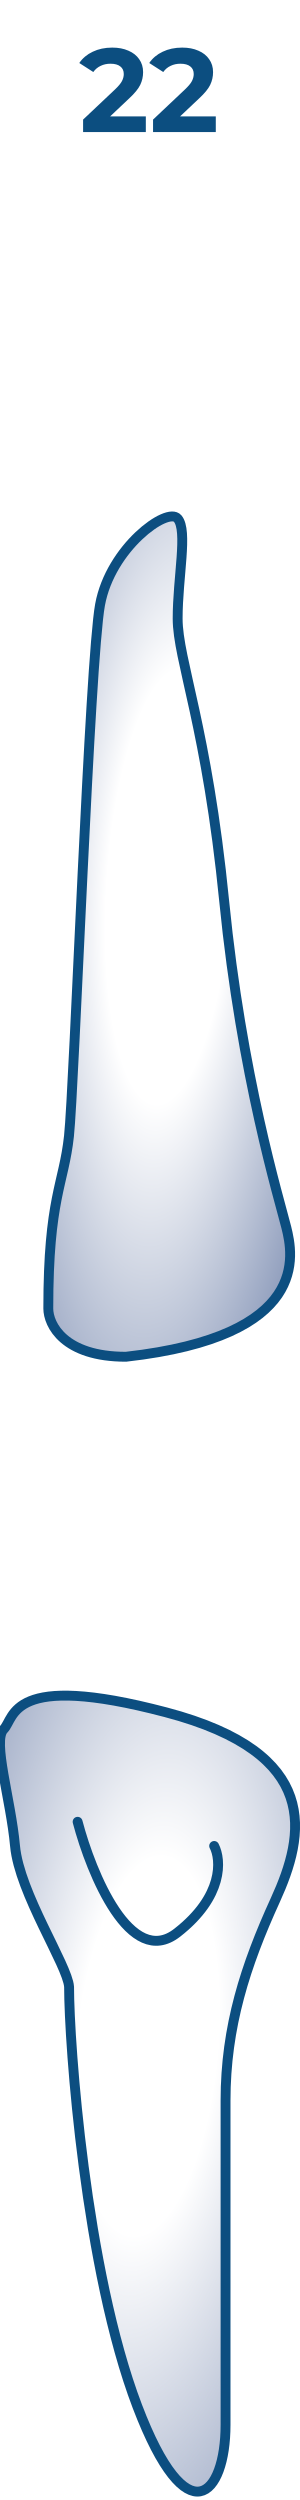
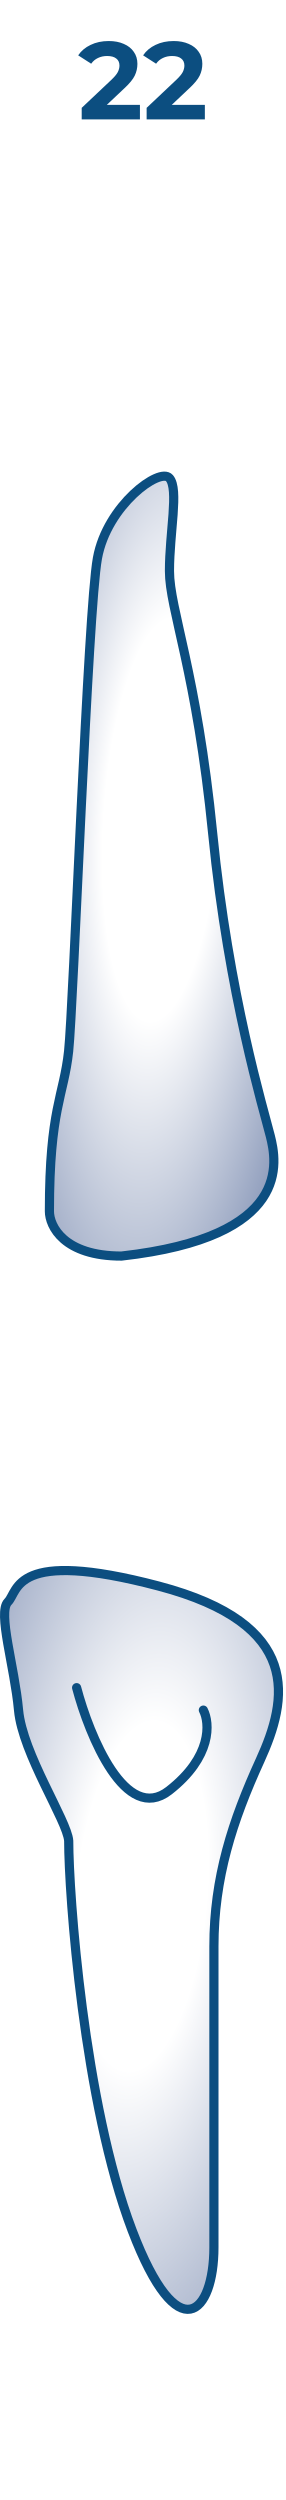
- <svg xmlns="http://www.w3.org/2000/svg" width="34" height="284" viewBox="0 0 34 284" fill="none">
+ <svg xmlns="http://www.w3.org/2000/svg" width="35" height="306" viewBox="0 0 35 306" fill="none">
  <g id="22">
-     <path id="22_2" d="M16.566 13.222V15H9.439V13.585L13.077 10.15C13.463 9.781 13.723 9.467 13.858 9.206C13.993 8.937 14.06 8.672 14.06 8.411C14.06 8.034 13.93 7.747 13.669 7.549C13.418 7.343 13.045 7.239 12.551 7.239C12.138 7.239 11.765 7.32 11.433 7.482C11.101 7.635 10.822 7.868 10.598 8.182L9.008 7.158C9.376 6.611 9.883 6.184 10.53 5.878C11.177 5.564 11.918 5.407 12.753 5.407C13.454 5.407 14.065 5.524 14.586 5.757C15.116 5.982 15.524 6.305 15.812 6.727C16.108 7.141 16.256 7.63 16.256 8.196C16.256 8.708 16.149 9.188 15.933 9.638C15.717 10.087 15.3 10.599 14.68 11.174L12.511 13.222H16.566ZM24.514 13.222V15H17.386V13.585L21.024 10.15C21.41 9.781 21.671 9.467 21.805 9.206C21.94 8.937 22.007 8.672 22.007 8.411C22.007 8.034 21.877 7.747 21.617 7.549C21.365 7.343 20.992 7.239 20.498 7.239C20.085 7.239 19.712 7.32 19.38 7.482C19.048 7.635 18.769 7.868 18.545 8.182L16.955 7.158C17.323 6.611 17.831 6.184 18.477 5.878C19.124 5.564 19.865 5.407 20.701 5.407C21.401 5.407 22.012 5.524 22.533 5.757C23.063 5.982 23.471 6.305 23.759 6.727C24.055 7.141 24.204 7.63 24.204 8.196C24.204 8.708 24.096 9.188 23.88 9.638C23.665 10.087 23.247 10.599 22.627 11.174L20.458 13.222H24.514Z" fill="#0C4E80" />
+     <path id="22_2" d="M17.128 12.837V14.615H10V13.2L13.638 9.765C14.024 9.397 14.285 9.082 14.42 8.822C14.554 8.552 14.622 8.287 14.622 8.027C14.622 7.649 14.492 7.362 14.231 7.164C13.979 6.958 13.607 6.855 13.113 6.855C12.7 6.855 12.327 6.935 11.994 7.097C11.662 7.25 11.384 7.483 11.159 7.798L9.569 6.774C9.937 6.226 10.445 5.799 11.092 5.494C11.738 5.179 12.479 5.022 13.315 5.022C14.015 5.022 14.626 5.139 15.147 5.372C15.677 5.597 16.086 5.92 16.373 6.343C16.67 6.756 16.818 7.245 16.818 7.811C16.818 8.323 16.71 8.804 16.494 9.253C16.279 9.702 15.861 10.214 15.242 10.789L13.072 12.837H17.128ZM25.075 12.837V14.615H17.948V13.2L21.585 9.765C21.972 9.397 22.232 9.082 22.367 8.822C22.502 8.552 22.569 8.287 22.569 8.027C22.569 7.649 22.439 7.362 22.178 7.164C21.927 6.958 21.554 6.855 21.06 6.855C20.647 6.855 20.274 6.935 19.942 7.097C19.609 7.25 19.331 7.483 19.106 7.798L17.516 6.774C17.885 6.226 18.392 5.799 19.039 5.494C19.686 5.179 20.427 5.022 21.262 5.022C21.963 5.022 22.573 5.139 23.094 5.372C23.624 5.597 24.033 5.92 24.32 6.343C24.617 6.756 24.765 7.245 24.765 7.811C24.765 8.323 24.657 8.804 24.442 9.253C24.226 9.702 23.808 10.214 23.189 10.789L21.02 12.837H25.075Z" fill="#0C4E80" />
    <g id="O22">
-       <path d="M7.847 225.698C7.686 223.274 2.192 215.033 1.707 209.701C1.222 204.369 -0.878 197.744 0.414 196.452C1.707 195.159 1.061 189.827 18.835 194.513C36.609 199.198 34.67 208.409 31.277 215.842C27.884 223.274 25.622 230.223 25.622 238.625V275.466C25.622 283.545 21.259 288.231 15.603 273.365C9.695 257.834 7.847 232.161 7.847 225.698Z" fill="url(#paint0_radial_660_7721)" />
-       <path d="M25.622 238.625C25.622 230.223 27.884 223.274 31.277 215.842C34.67 208.409 36.609 199.198 18.835 194.513C1.061 189.827 1.707 195.159 0.414 196.452C-0.878 197.744 1.222 204.369 1.707 209.701C2.192 215.033 7.686 223.274 7.847 225.698C7.847 232.161 9.695 257.834 15.603 273.365C21.259 288.231 25.622 283.545 25.622 275.466M25.622 238.625C25.622 247.027 25.622 267.742 25.622 275.466M25.622 238.625V275.466M8.817 206.955C10.379 212.879 14.828 223.695 20.128 219.558C25.428 215.422 25.137 211.263 24.329 209.701" stroke="#0C4E80" stroke-width="1.123" stroke-linecap="round" />
+       <path d="M8.409 225.313C8.247 222.89 2.753 214.649 2.269 209.317C1.784 203.984 -0.317 197.359 0.976 196.067C2.269 194.774 1.622 189.442 19.396 194.128C37.171 198.814 35.232 208.024 31.838 215.457C28.445 222.89 26.183 229.838 26.183 238.24V275.081C26.183 283.16 21.82 287.846 16.165 272.981C10.256 257.449 8.409 231.777 8.409 225.313Z" fill="url(#paint0_radial_660_7721)" />
+       <path d="M26.183 238.24C26.183 229.838 28.445 222.89 31.838 215.457C35.232 208.024 37.171 198.814 19.396 194.128C1.622 189.442 2.269 194.774 0.976 196.067C-0.317 197.359 1.784 203.984 2.269 209.317C2.753 214.649 8.247 222.89 8.409 225.313C8.409 231.777 10.256 257.449 16.165 272.981C21.82 287.846 26.183 283.16 26.183 275.081M26.183 238.24C26.183 246.642 26.183 267.357 26.183 275.081M26.183 238.24V275.081M9.378 206.57C10.94 212.495 15.389 223.31 20.689 219.173C25.989 215.037 25.698 210.879 24.89 209.317" stroke="#0C4E80" stroke-width="1.123" stroke-linecap="round" />
    </g>
-     <path id="V22" d="M7.837 129.049C7.25 134.536 5.486 136.103 5.486 148.642C5.486 150.471 7.25 154.128 14.303 154.128C35.267 151.776 33.308 142.568 32.524 139.433C31.741 136.298 27.43 122.191 25.471 102.403C23.512 82.614 20.181 74.973 20.181 70.27C20.181 65.568 21.357 60.278 20.181 58.907C19.005 57.535 12.54 62.238 11.364 68.704C10.189 75.169 8.425 123.563 7.837 129.049Z" fill="url(#paint1_radial_660_7721)" stroke="#0C4E80" stroke-width="1.123" stroke-linecap="round" />
+     <path id="V22" d="M8.399 128.665C7.811 134.151 6.048 135.718 6.048 148.257C6.048 150.086 7.811 153.743 14.865 153.743C35.829 151.392 33.87 142.183 33.086 139.048C32.302 135.913 27.992 121.807 26.032 102.018C24.073 82.229 20.742 74.588 20.742 69.886C20.742 65.183 21.918 59.894 20.742 58.522C19.567 57.151 13.101 61.853 11.926 68.319C10.75 74.784 8.987 123.179 8.399 128.665Z" fill="url(#paint1_radial_660_7721)" stroke="#0C4E80" stroke-width="1.123" stroke-linecap="round" />
  </g>
  <defs>
-     <radialGradient id="paint0_radial_660_7721" cx="0" cy="0" r="1" gradientTransform="matrix(7.05346 -77.9487 28.8983 3.8786 16.7622 232.47)" gradientUnits="userSpaceOnUse">
+     <radialGradient id="paint0_radial_660_7721" cx="0" cy="0" r="1" gradientTransform="matrix(7.05346 -77.9487 28.8983 3.8786 17.3237 232.085)" gradientUnits="userSpaceOnUse">
      <stop offset="0.274" stop-color="white" />
      <stop offset="1" stop-color="#8897B8" />
    </radialGradient>
-     <radialGradient id="paint1_radial_660_7721" cx="0" cy="0" r="1" gradientTransform="matrix(5.78019 -82.2871 23.6817 4.09447 19.2227 100.736)" gradientUnits="userSpaceOnUse">
+     <radialGradient id="paint1_radial_660_7721" cx="0" cy="0" r="1" gradientTransform="matrix(5.78019 -82.2871 23.6817 4.09447 19.7842 100.351)" gradientUnits="userSpaceOnUse">
      <stop offset="0.298" stop-color="white" />
      <stop offset="0.889" stop-color="#8897B8" />
    </radialGradient>
  </defs>
</svg>
